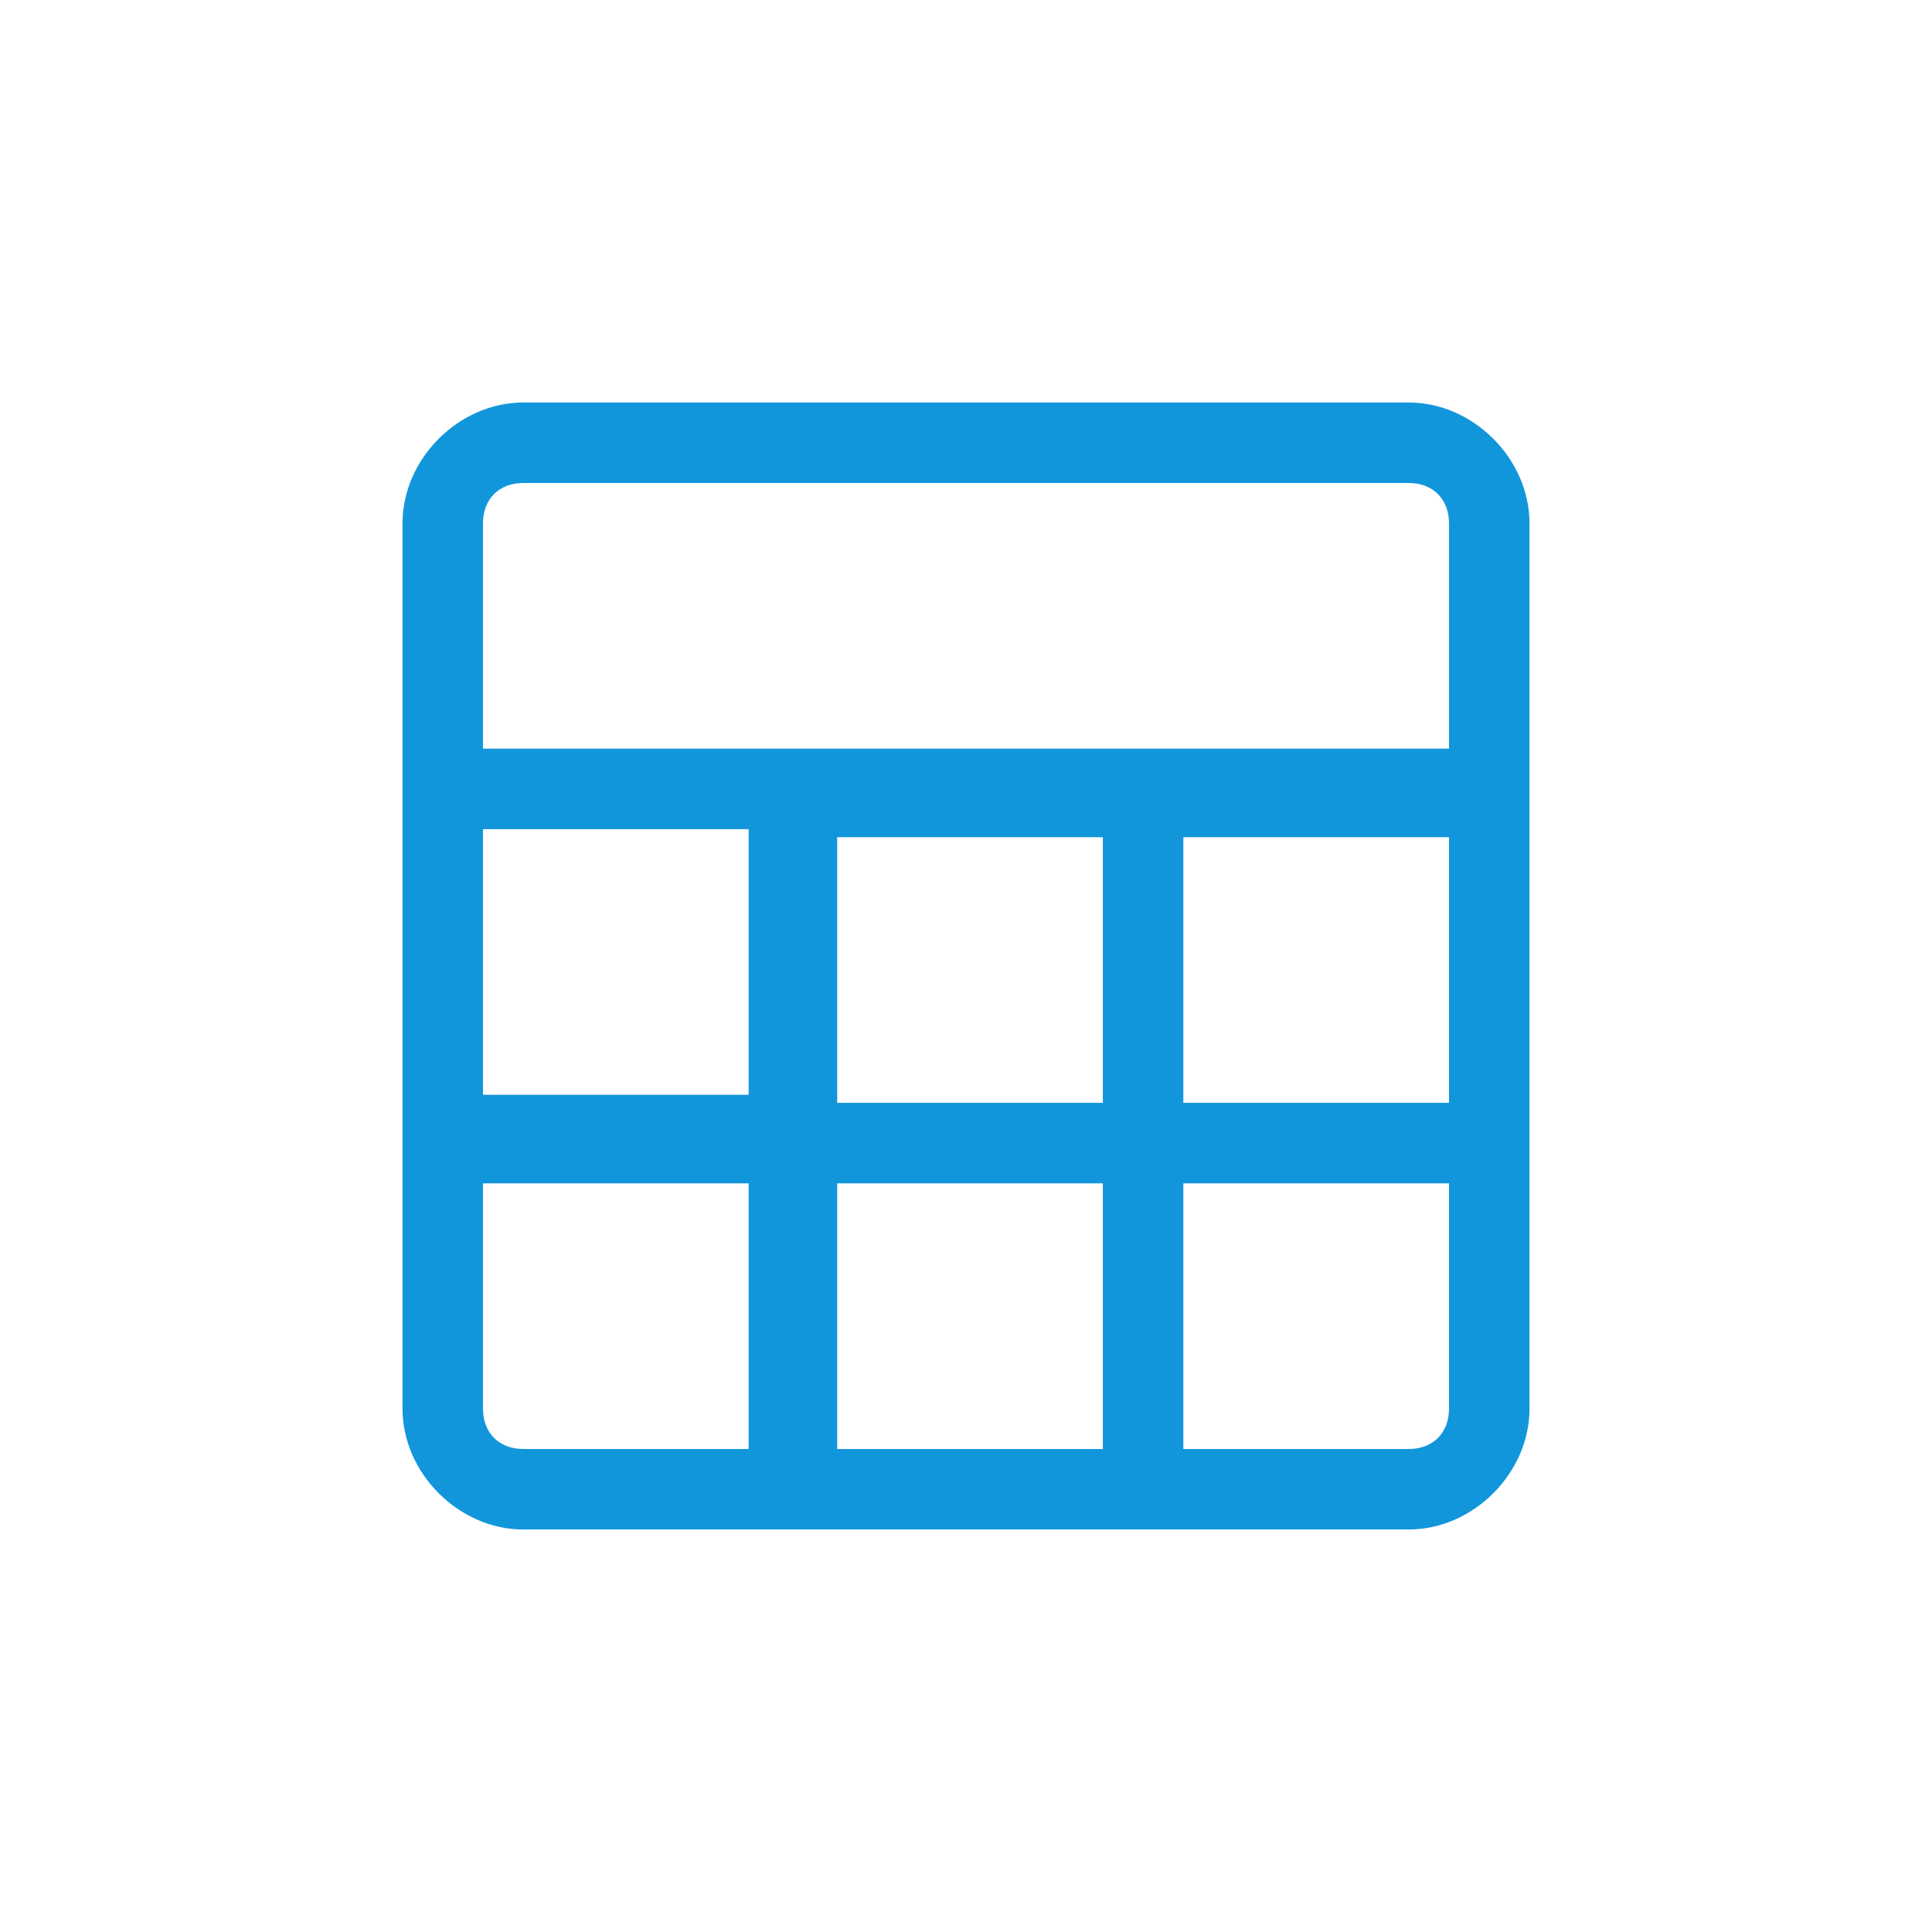
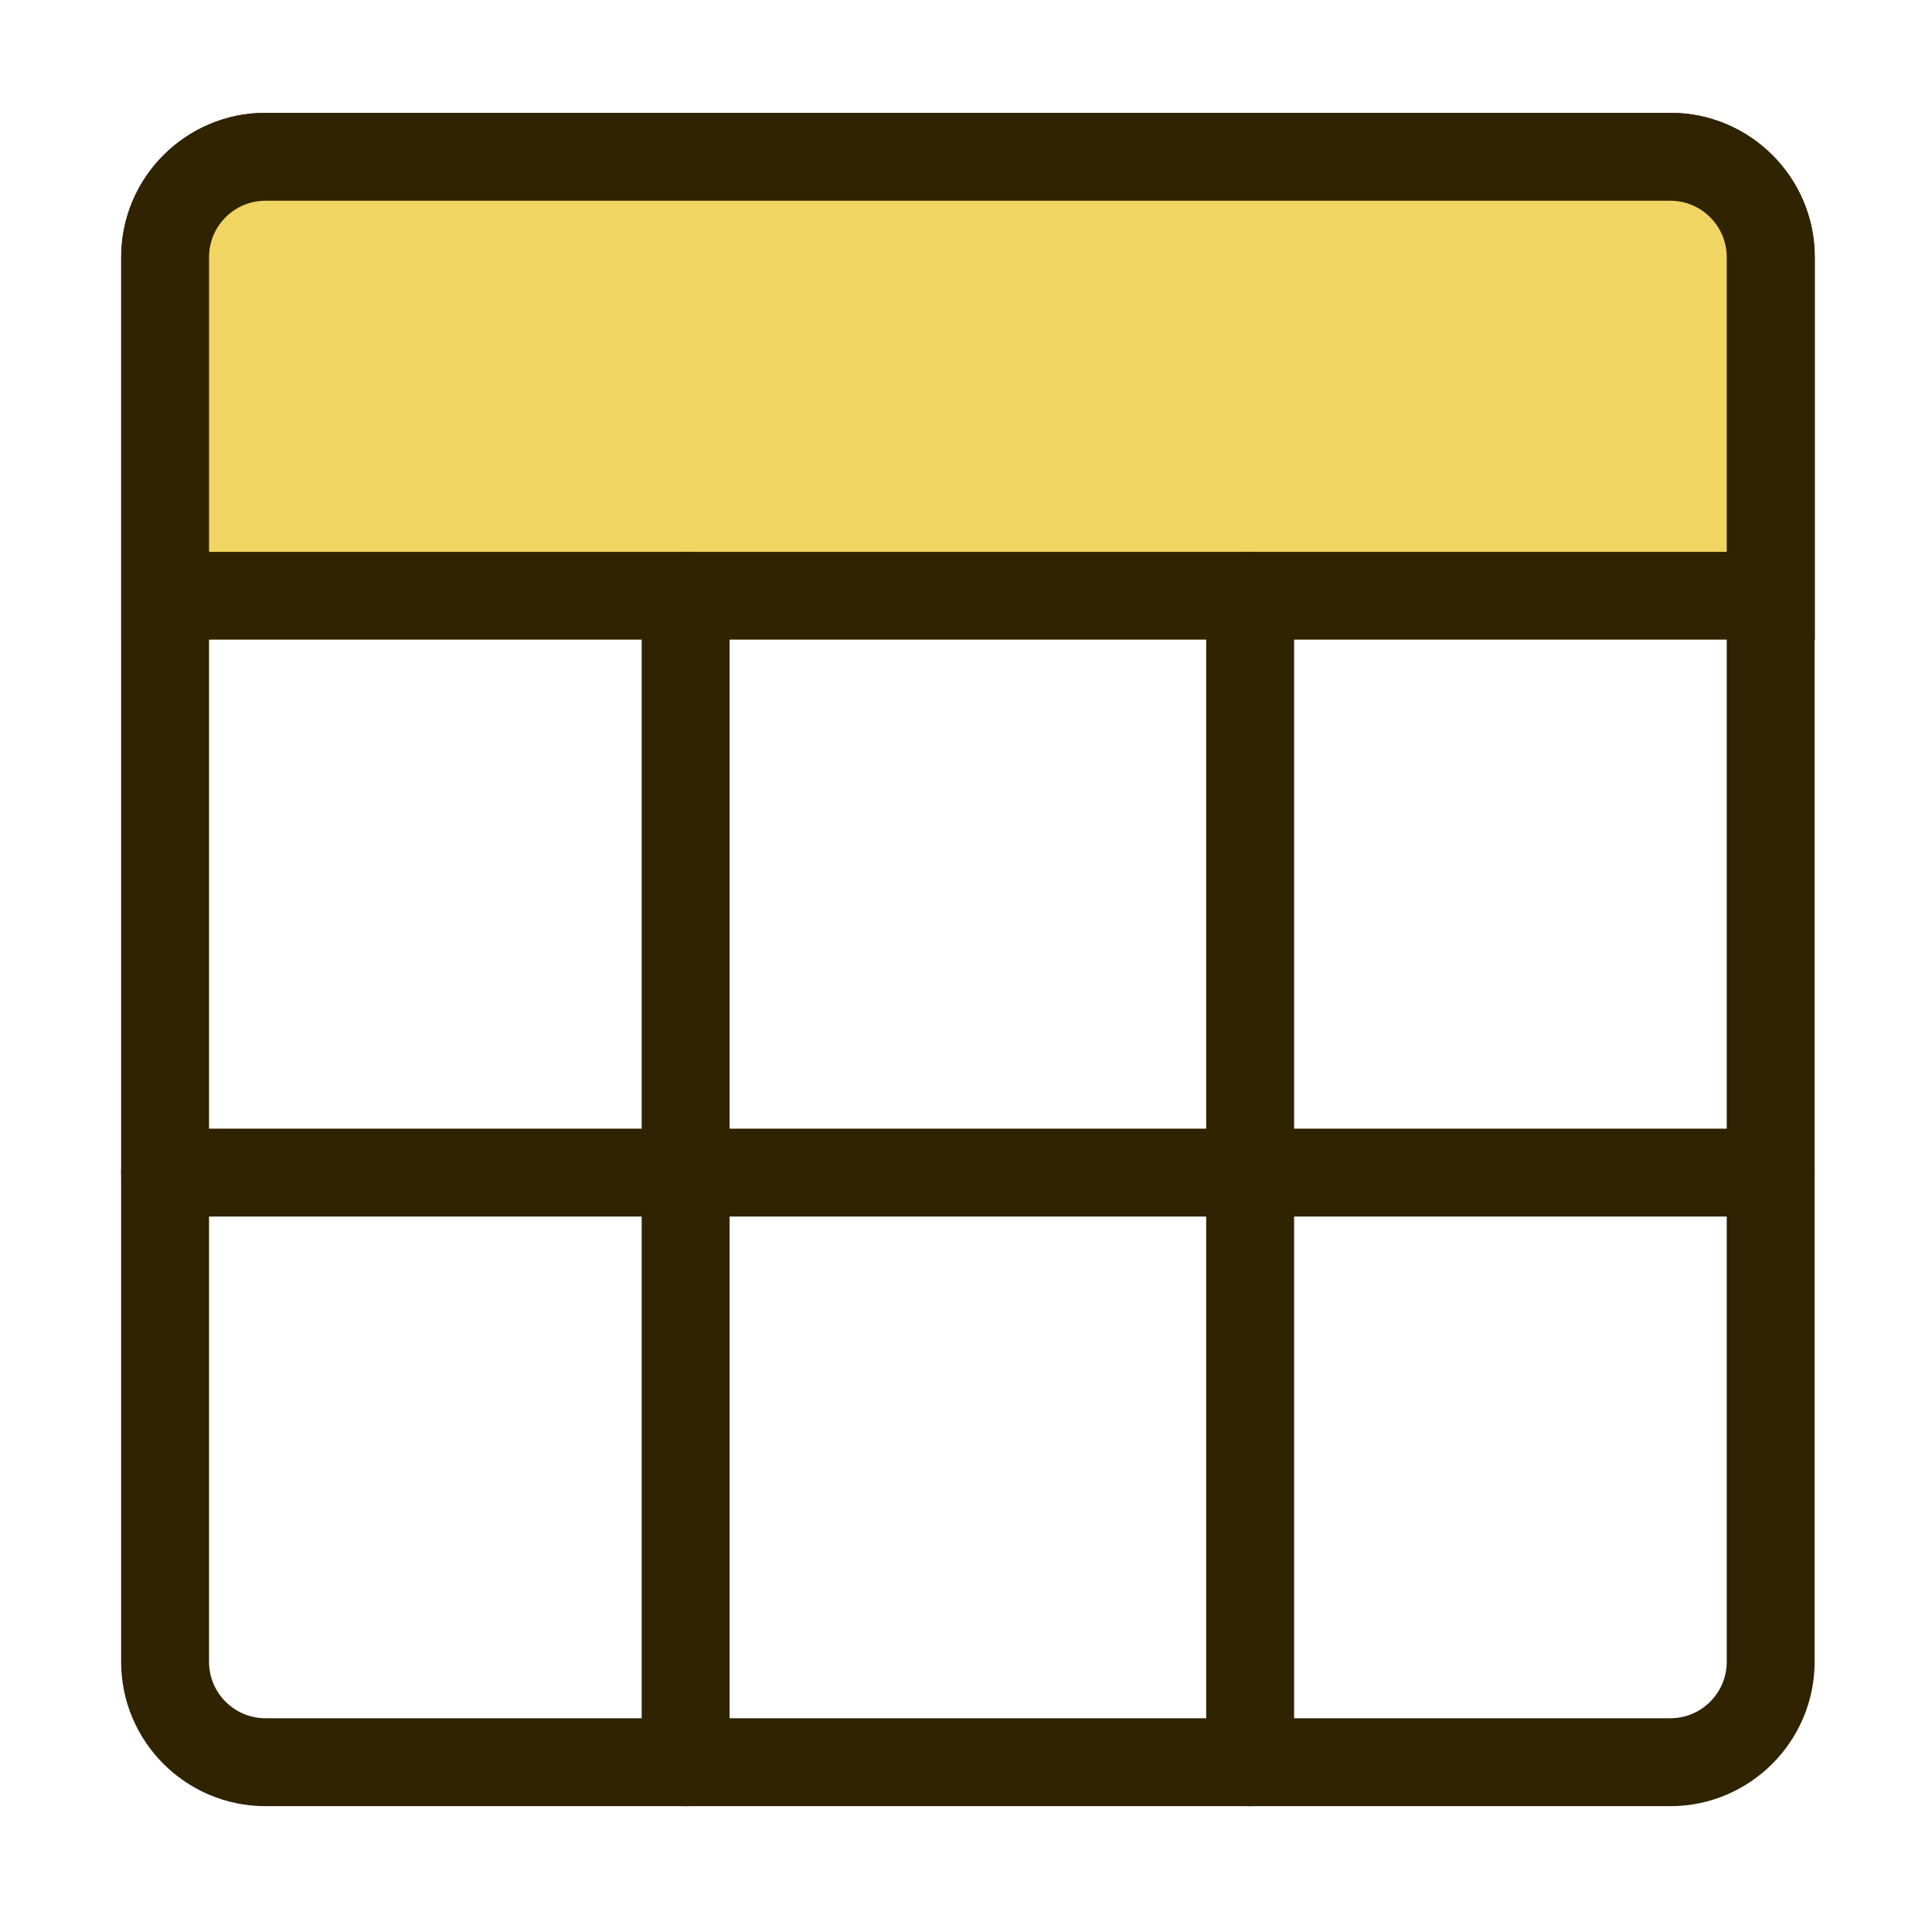
- <svg xmlns="http://www.w3.org/2000/svg" viewBox="0 0 1024 1024" version="1.1" width="200" height="200">
-   <path d="M746.667 213.333h-469.333C243.2 213.333 213.333 243.2 213.333 277.333v469.333c0 34.133 29.867 64 64 64h469.333c34.133 0 64-29.867 64-64v-469.333c0-34.133-29.867-64-64-64zM256 439.467h140.8v140.8H256v-140.8z m21.333 328.533c-12.8 0-21.333-8.533-21.333-21.333v-119.467h140.8V768H277.333z m307.2 0h-140.8v-140.8h140.8V768z m0-183.467h-140.8v-140.8h140.8v140.8z m183.467 162.133c0 12.8-8.533 21.333-21.333 21.333h-119.467v-140.8H768v119.467z m0-162.133h-140.8v-140.8H768v140.8z m0-187.733H256V277.333c0-12.8 8.533-21.333 21.333-21.333h469.333c12.8 0 21.333 8.533 21.333 21.333v119.467z" fill="#1296db" />
+ <svg xmlns="http://www.w3.org/2000/svg" t="1695363446857" class="icon" viewBox="0 0 1024 1024" version="1.1" p-id="1991" data-spm-anchor-id="a313x.manage_type_myprojects.0.i25.1adc3a81gVIGv0" width="24" height="24">
+   <path d="M885.3 957.3H140.7c-42.2 0-76.5-34.3-76.5-76.5V136.3c0-42.2 34.3-76.5 76.5-76.5h744.6c42.2 0 76.5 34.3 76.5 76.5v744.6c-0.1 42.1-34.3 76.4-76.5 76.4z m-744.6-851c-16.5 0-29.9 13.4-29.9 29.9v744.6c0 16.5 13.4 29.9 29.9 29.9h744.6c16.5 0 29.9-13.4 29.9-29.9V136.3c0-16.5-13.4-29.9-29.9-29.9H140.7z" fill="#2F2302" p-id="1992" data-spm-anchor-id="a313x.manage_type_myprojects.0.i22.1adc3a81gVIGv0" class="" />
+   <path d="M938.5 315.8h-851V91.1c0-4.4 3.6-8 8-8h835c4.4 0 8 3.6 8 8v224.7z" fill="#F1D563" p-id="1993" data-spm-anchor-id="a313x.manage_type_myprojects.0.i20.1adc3a81gVIGv0" class="" />
+   <path d="M961.7 339H64.3V136.3c0-42.2 34.3-76.5 76.5-76.5h744.6c42.2 0 76.5 34.3 76.5 76.5V339z m-850.9-46.5h804.4V136.3c0-16.5-13.4-29.9-29.9-29.9H140.7c-16.5 0-29.9 13.4-29.9 29.9v156.2zM938.5 644.8h-851c-12.9 0-23.3-10.4-23.3-23.3 0-12.8 10.4-23.3 23.3-23.3h851c12.9 0 23.3 10.4 23.3 23.3-0.1 12.9-10.5 23.3-23.3 23.3z" fill="#2F2302" p-id="1994" data-spm-anchor-id="a313x.manage_type_myprojects.0.i23.1adc3a81gVIGv0" class="" />
+   <path d="M363.4 957.3c-12.9 0-23.3-10.4-23.3-23.3V315.8c0-12.8 10.4-23.3 23.3-23.3s23.3 10.4 23.3 23.3V934c0 12.9-10.4 23.3-23.3 23.3zM662.6 957.3c-12.9 0-23.3-10.4-23.3-23.3V315.8c0-12.8 10.4-23.3 23.3-23.3s23.3 10.4 23.3 23.3V934c0 12.9-10.5 23.3-23.3 23.3z" fill="#2F2302" p-id="1995" data-spm-anchor-id="a313x.manage_type_myprojects.0.i21.1adc3a81gVIGv0" class="" />
</svg>
